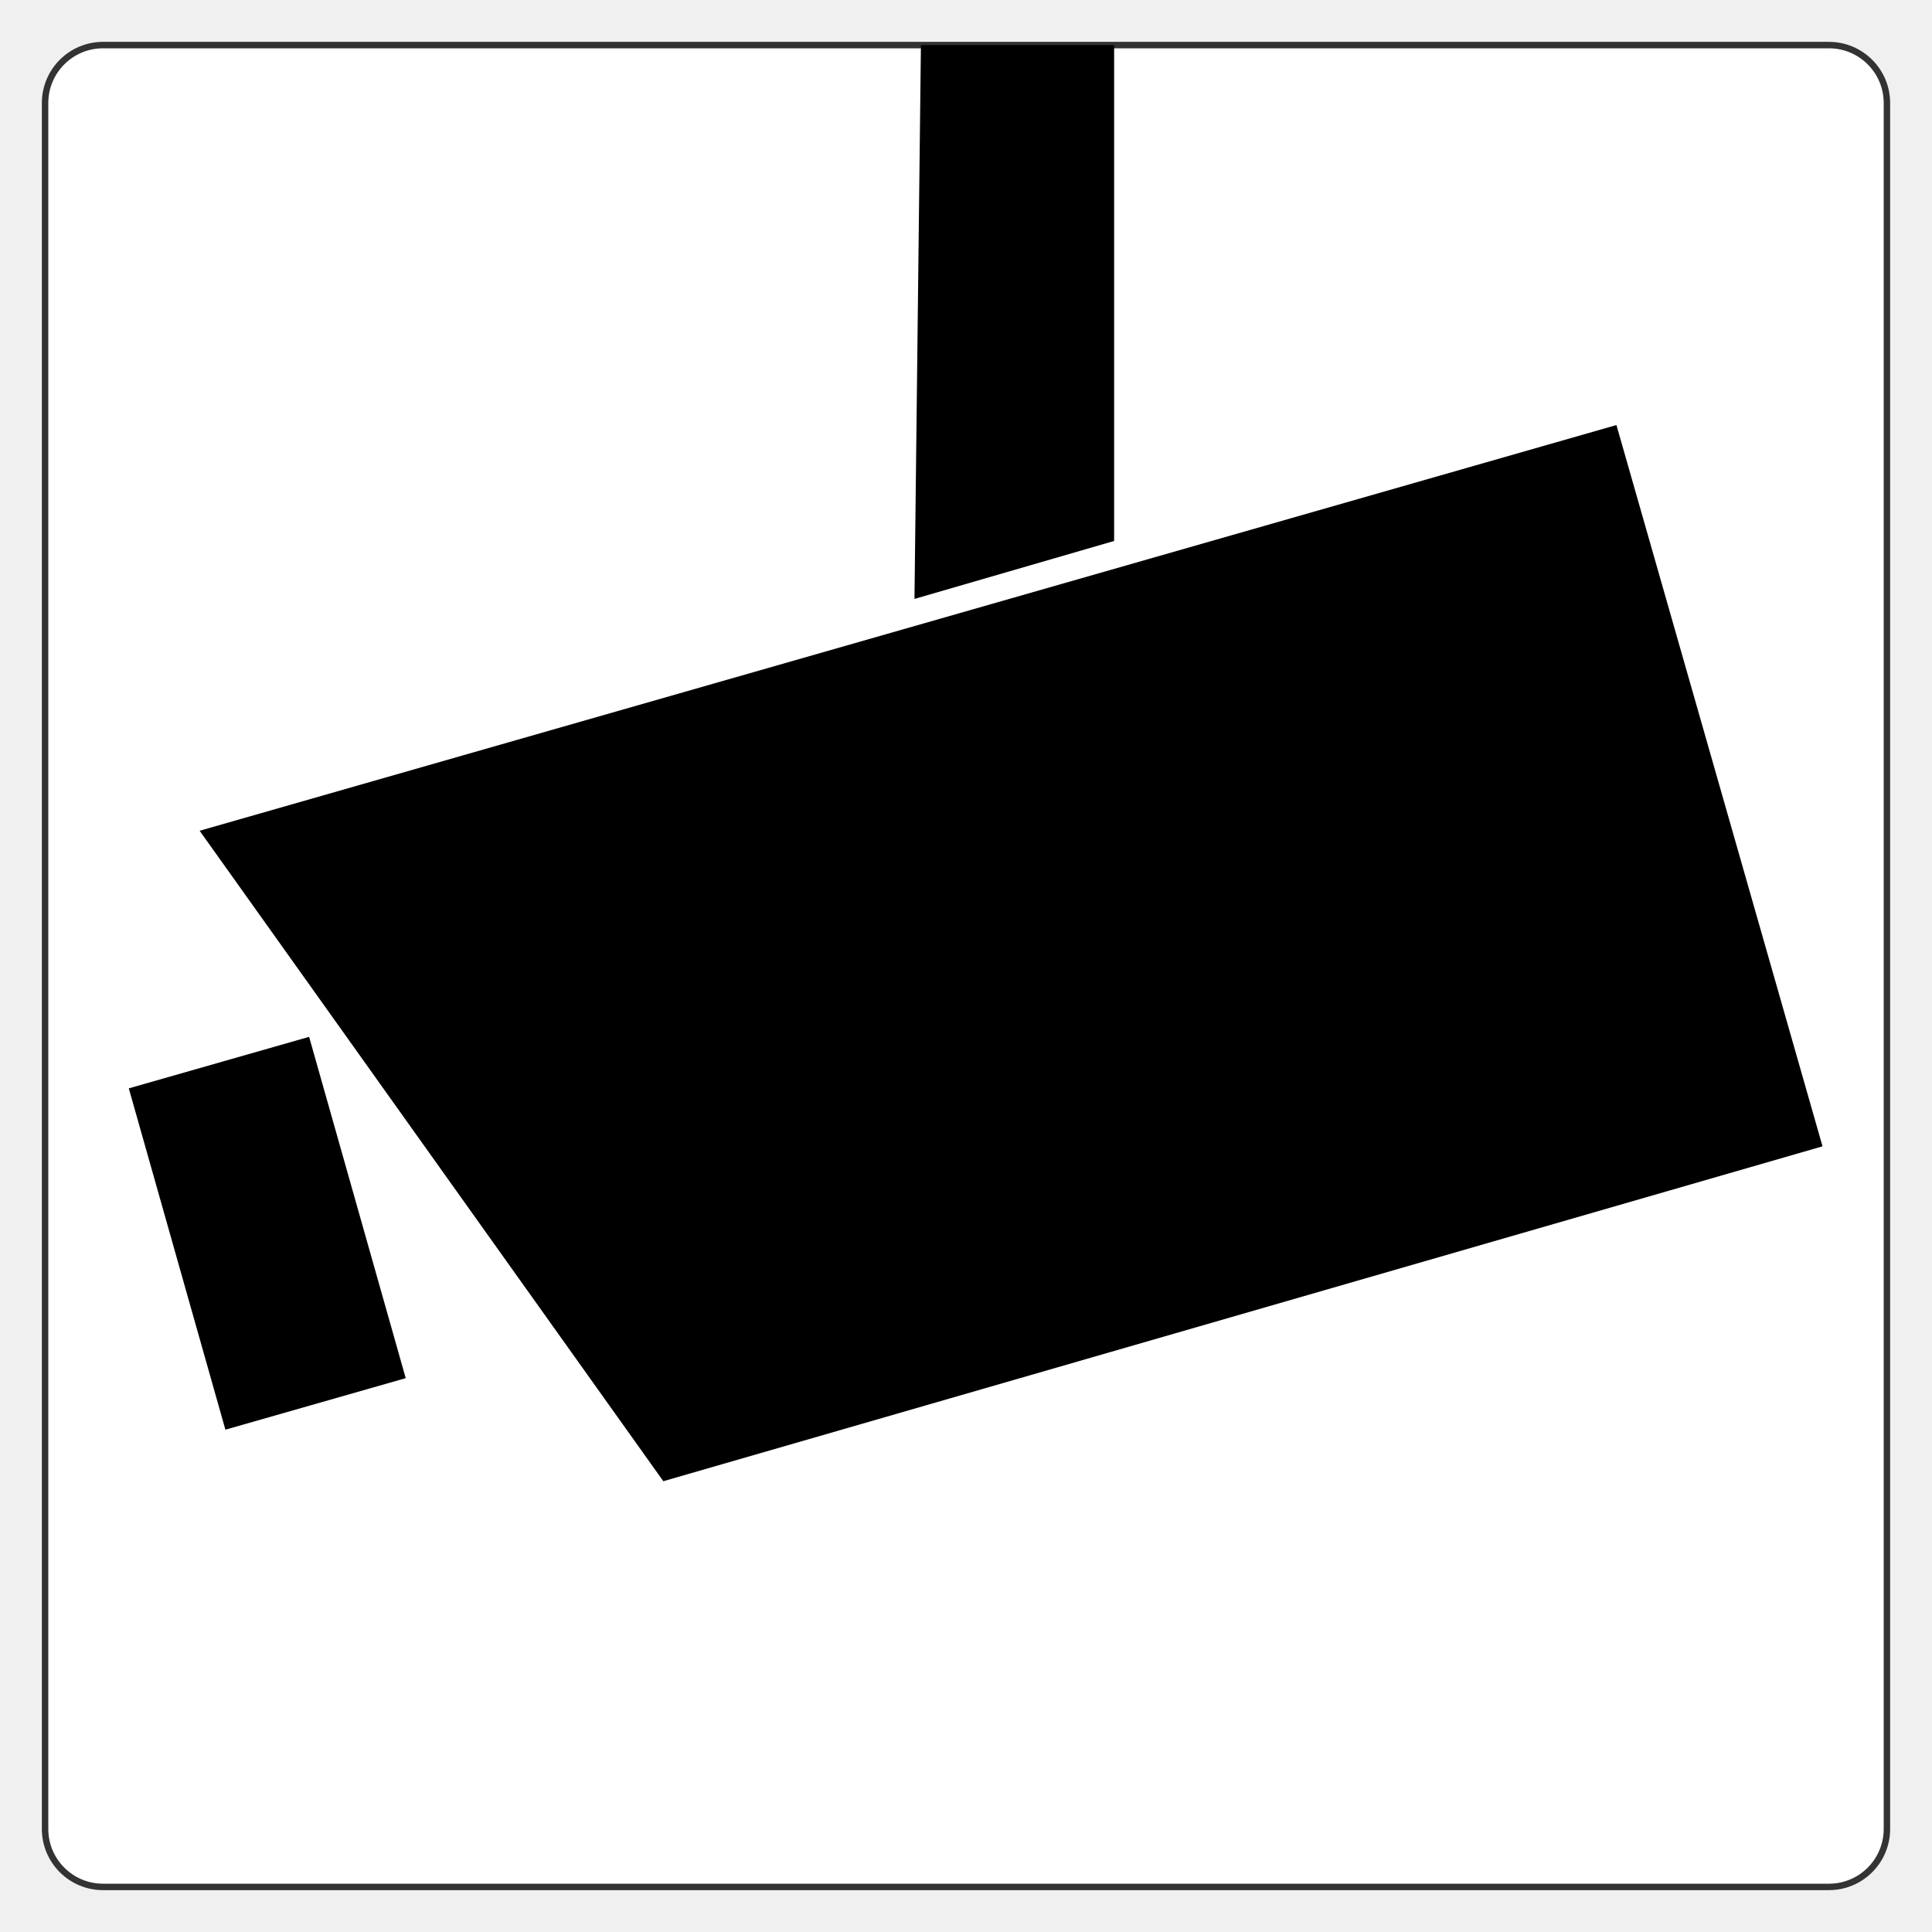
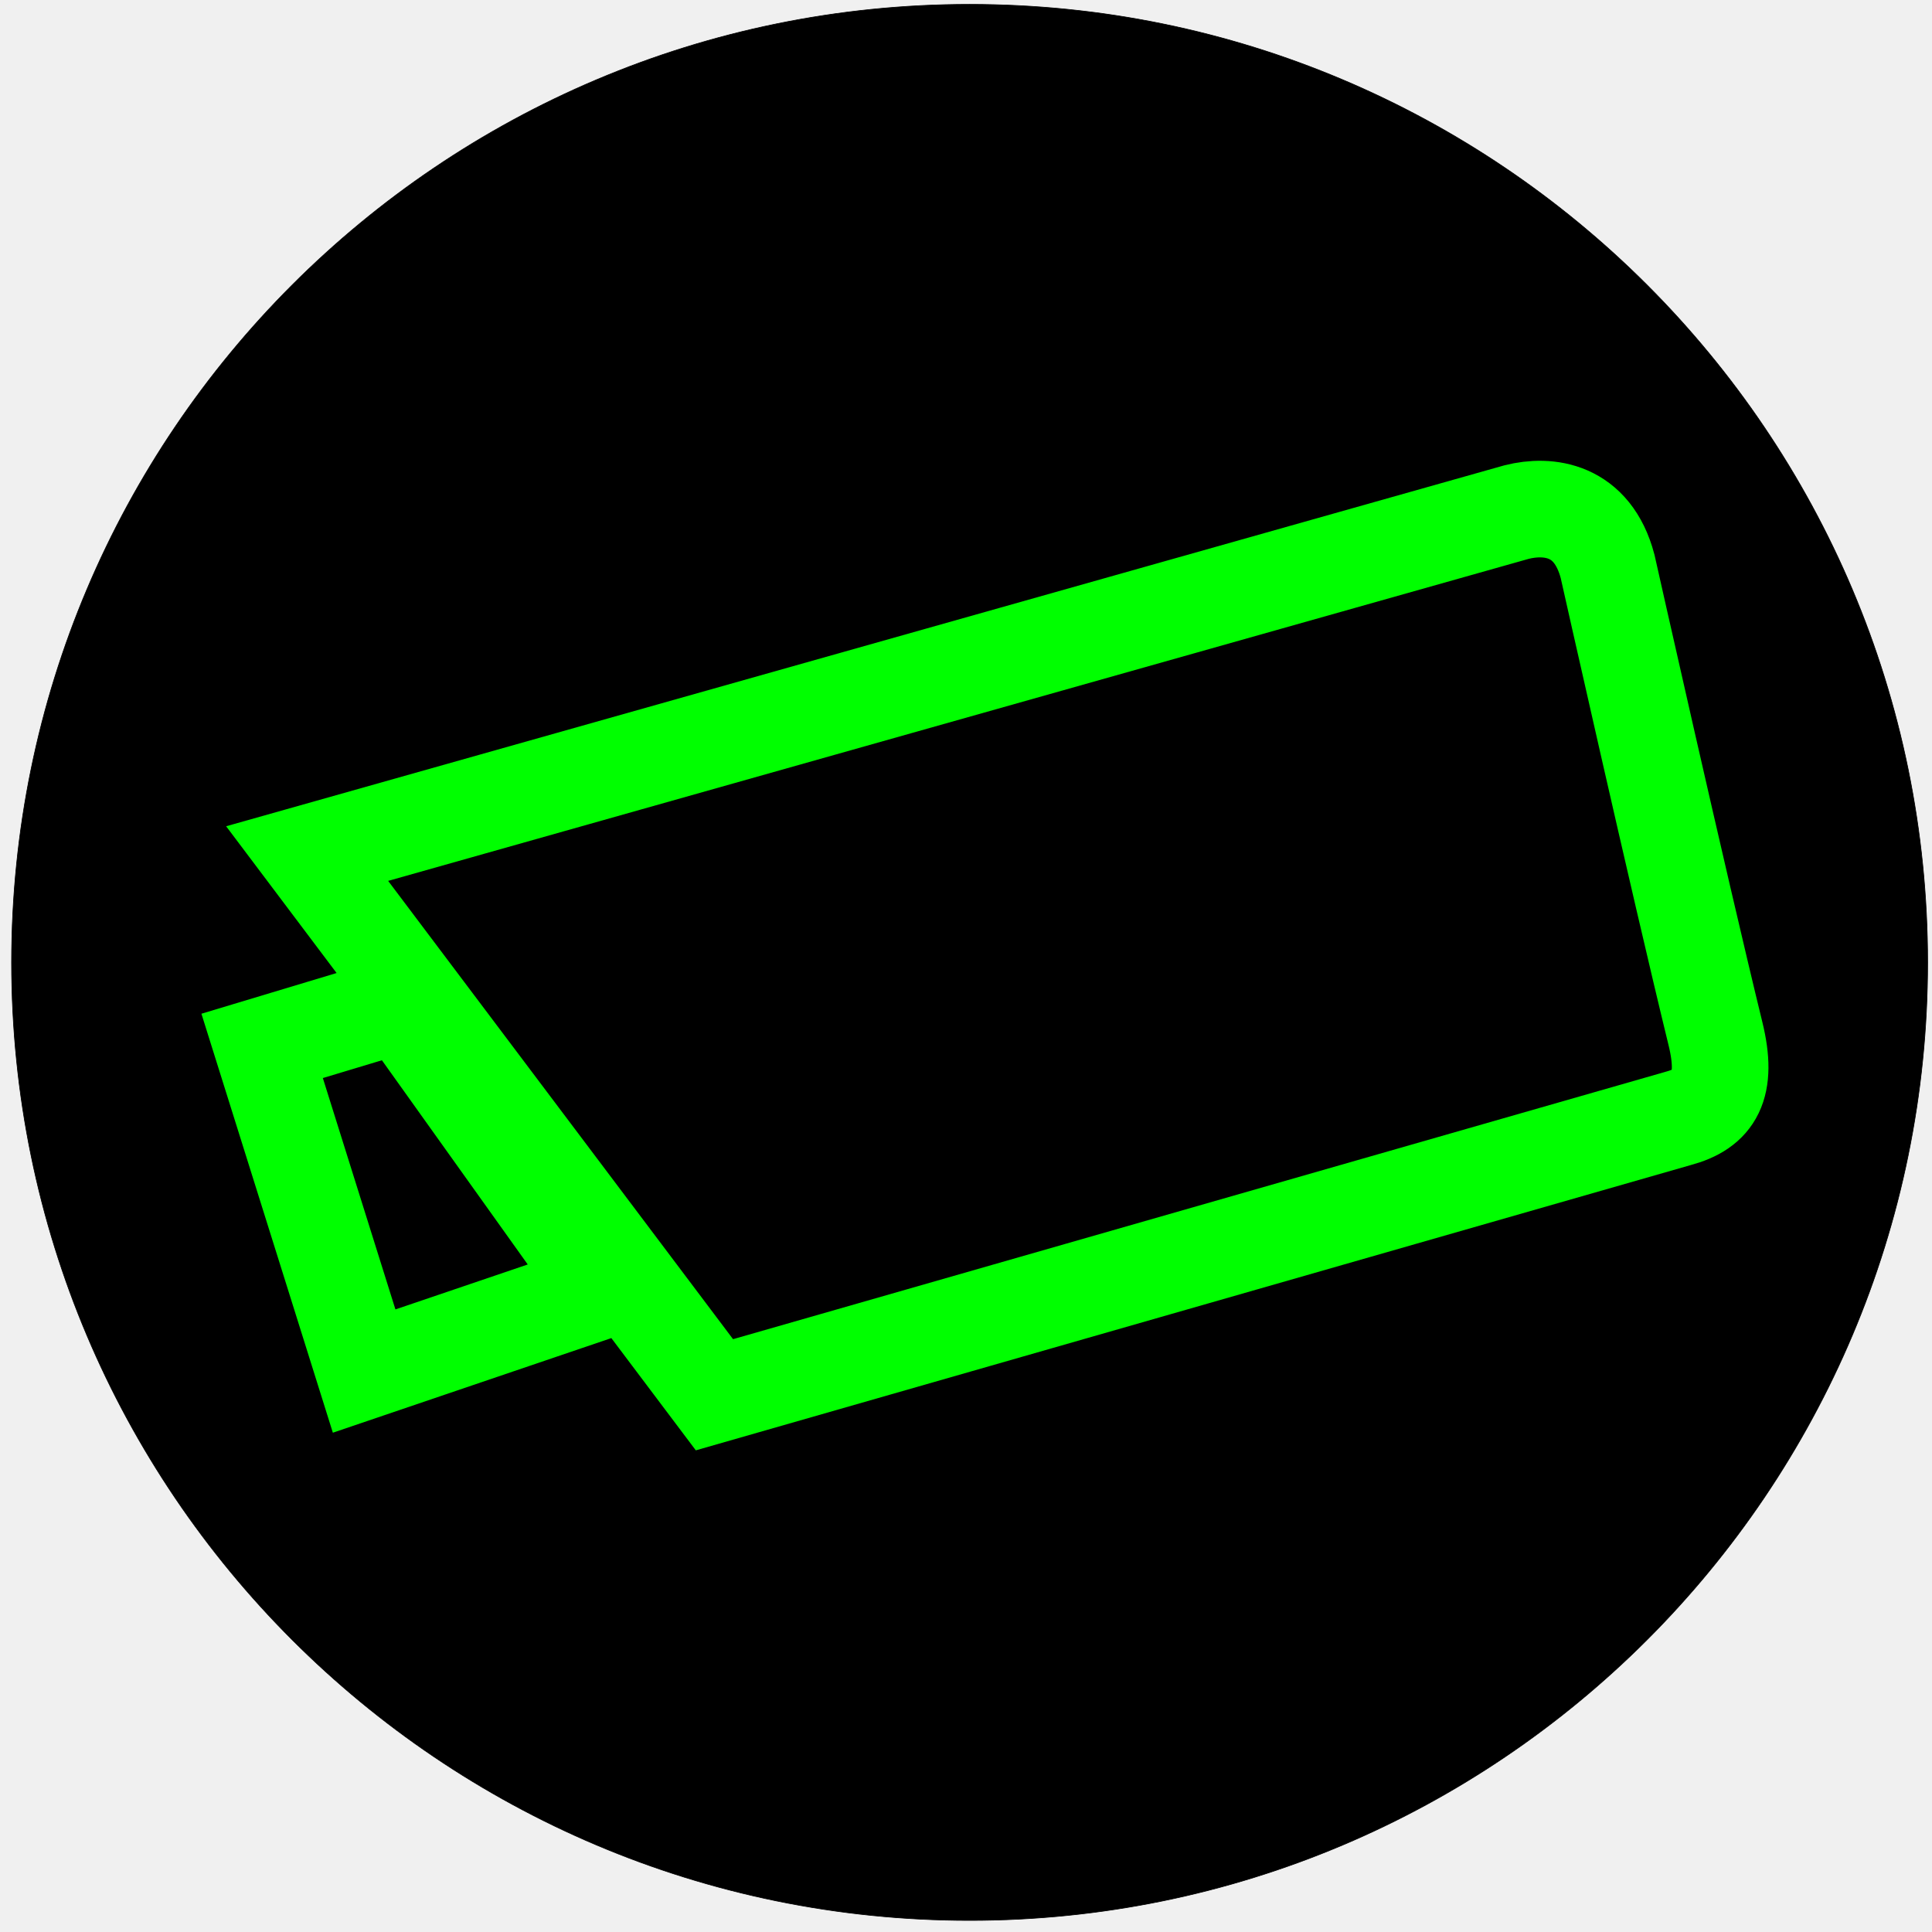
- <svg xmlns="http://www.w3.org/2000/svg" width="300" height="300">
-   <rect stroke="#333" fill="#FFF" rx="9" x="7" y="7" width="286" height="286" />
-   <path fill="#000" d="m20,169 28-8 15,53-28,8zm11-40 220-63 32,112-180,52zm112-122h30v77l-31,9z" />
+ <svg xmlns="http://www.w3.org/2000/svg" width="300" height="300" version="1.1" id="svg6">
+   <defs id="defs10" />
+   <circle style="fill:#000000;fill-opacity:1;stroke:#000000;stroke-width:0.1;stroke-linecap:round;stroke-linejoin:round;stroke-miterlimit:4;stroke-dasharray:none;stroke-dashoffset:0;stroke-opacity:1" id="path812" cx="150.56" cy="149.44" r="148.762" />
+   <path d="m 40.704,162.405 21.58,-6.498 31.631,44.295 -37.372,12.696 z M 47.693,132.543 235.497,79.515 c 4.914,-1.24 11.771,-0.482 14.128,8.423 0,0 11.082,49.395 16.753,72.577 1.998,8.169 -0.182,11.659 -5.84,13.167 l -149.601,42.895 z" id="path4" style="fill:#000000;stroke:#00ff00;stroke-width:15;stroke-miterlimit:4;stroke-dasharray:none;stroke-opacity:1" />
</svg>
